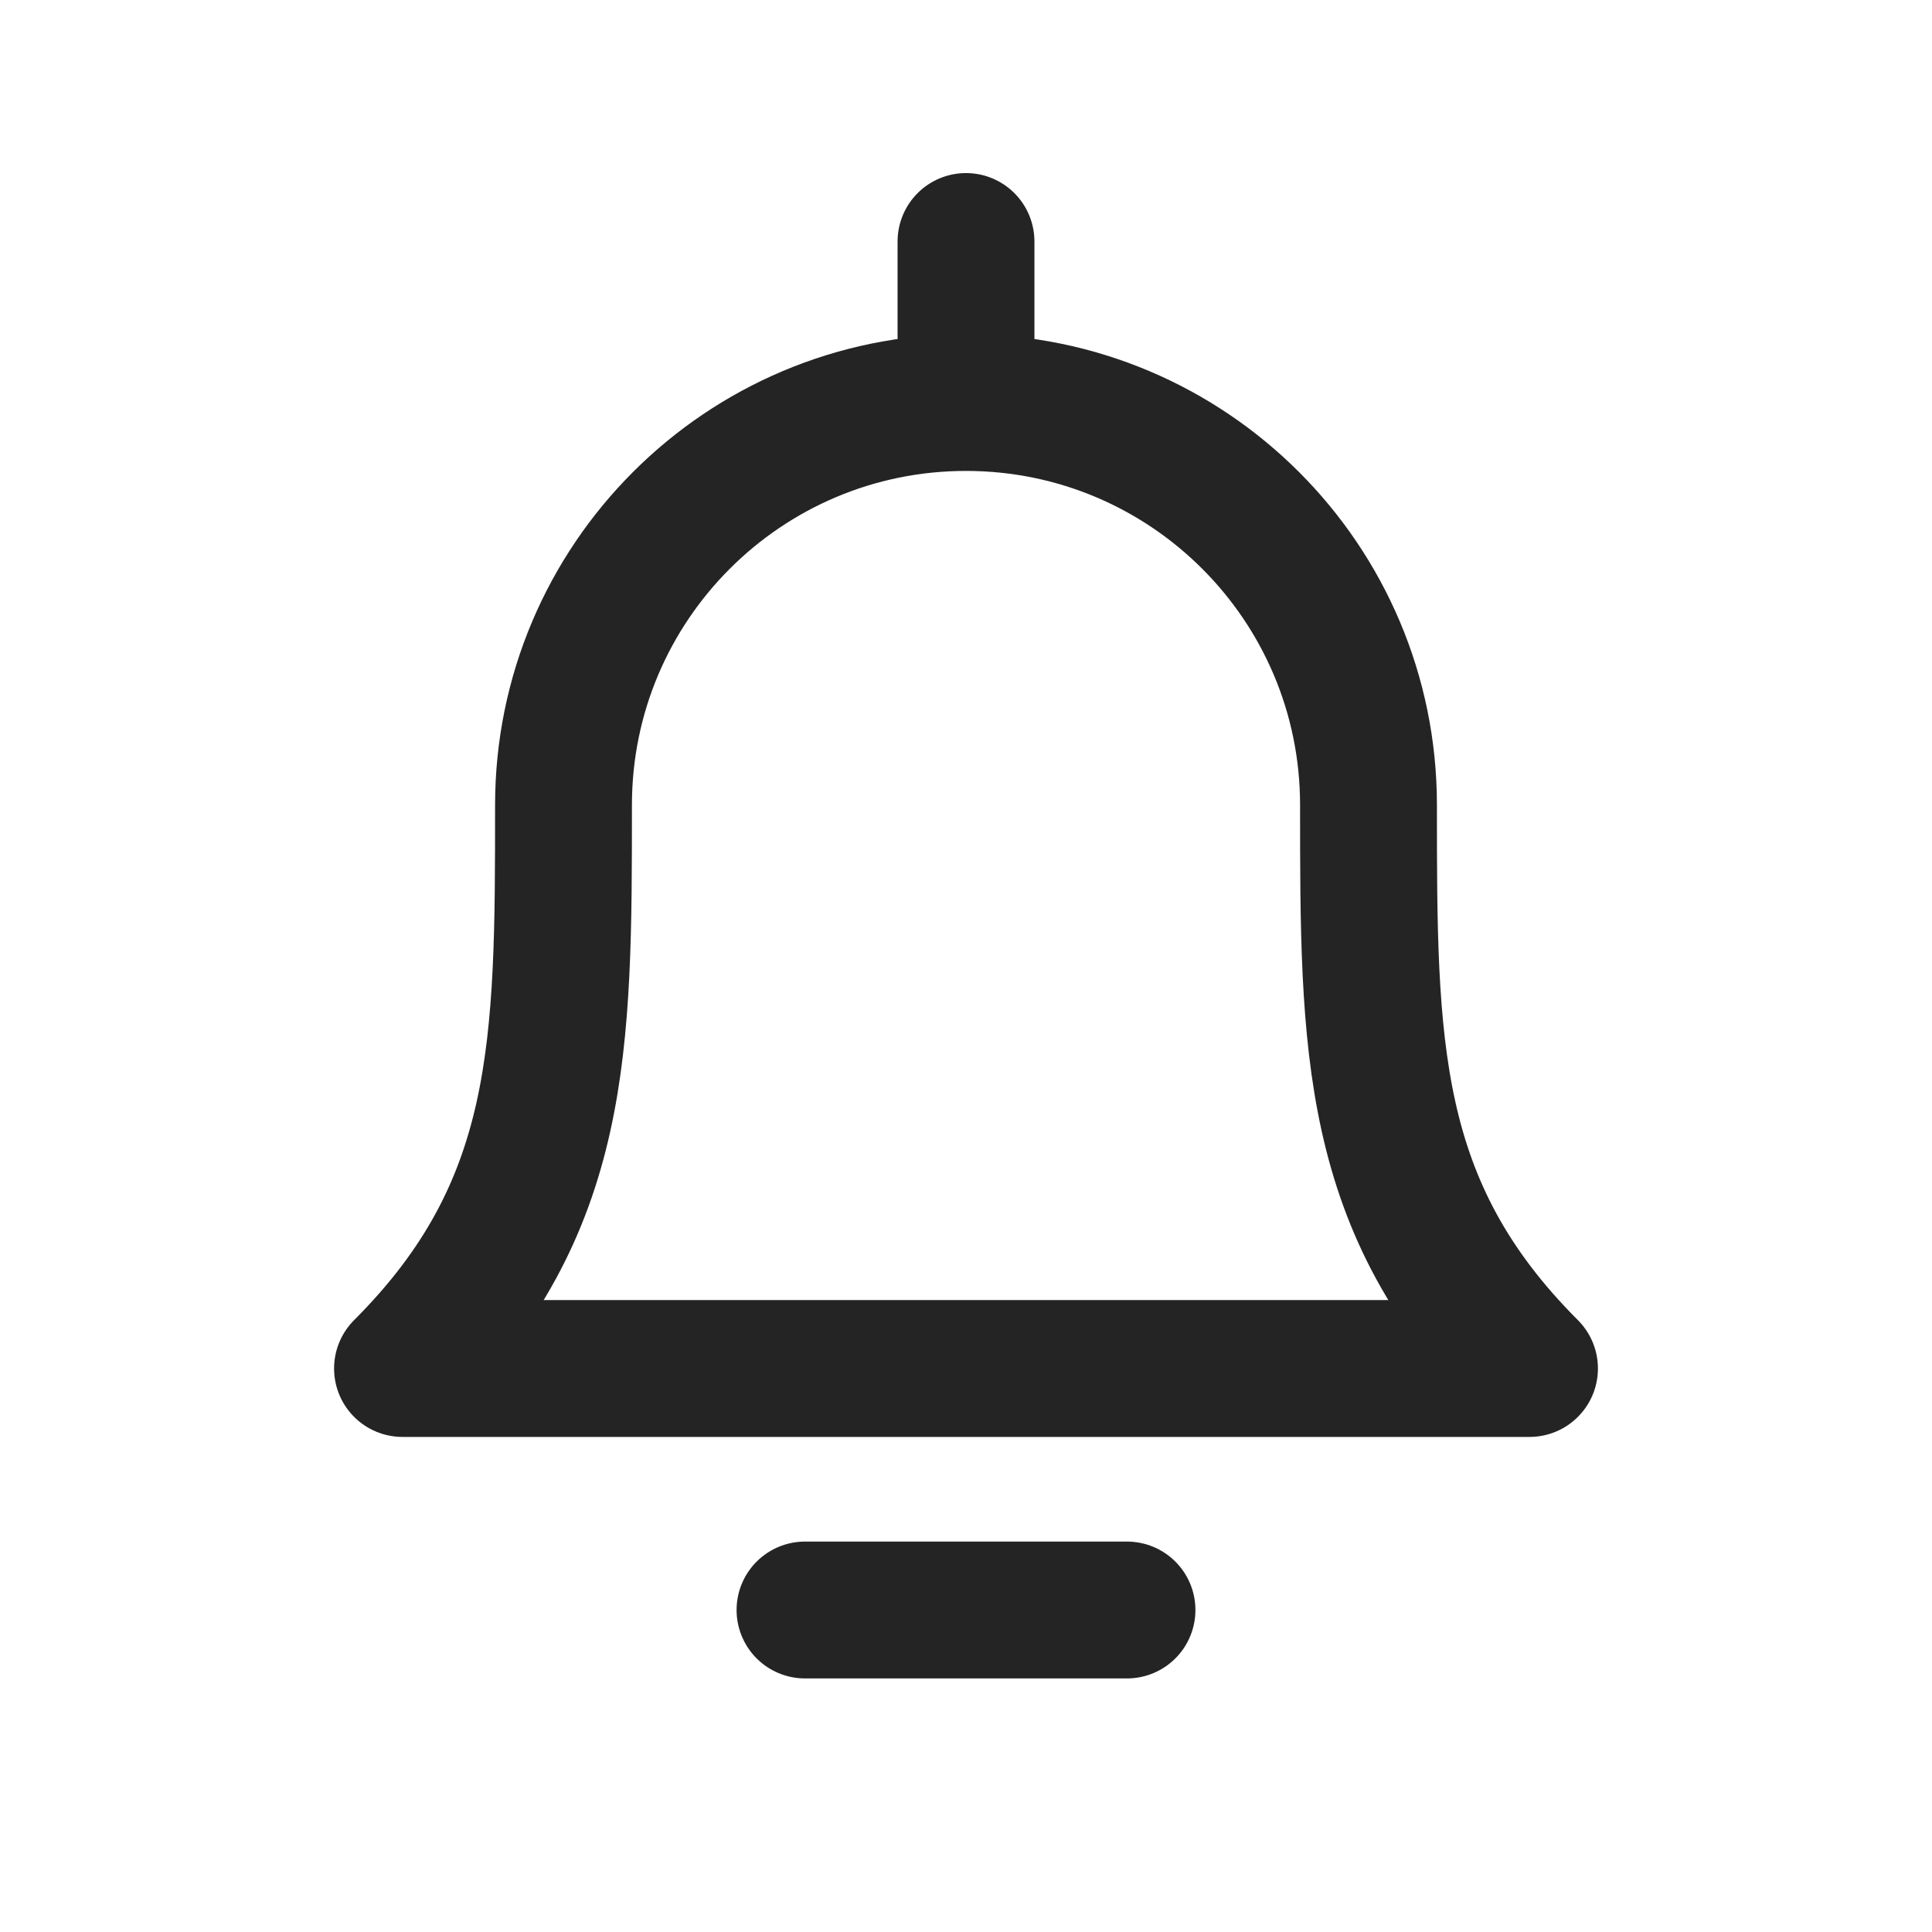
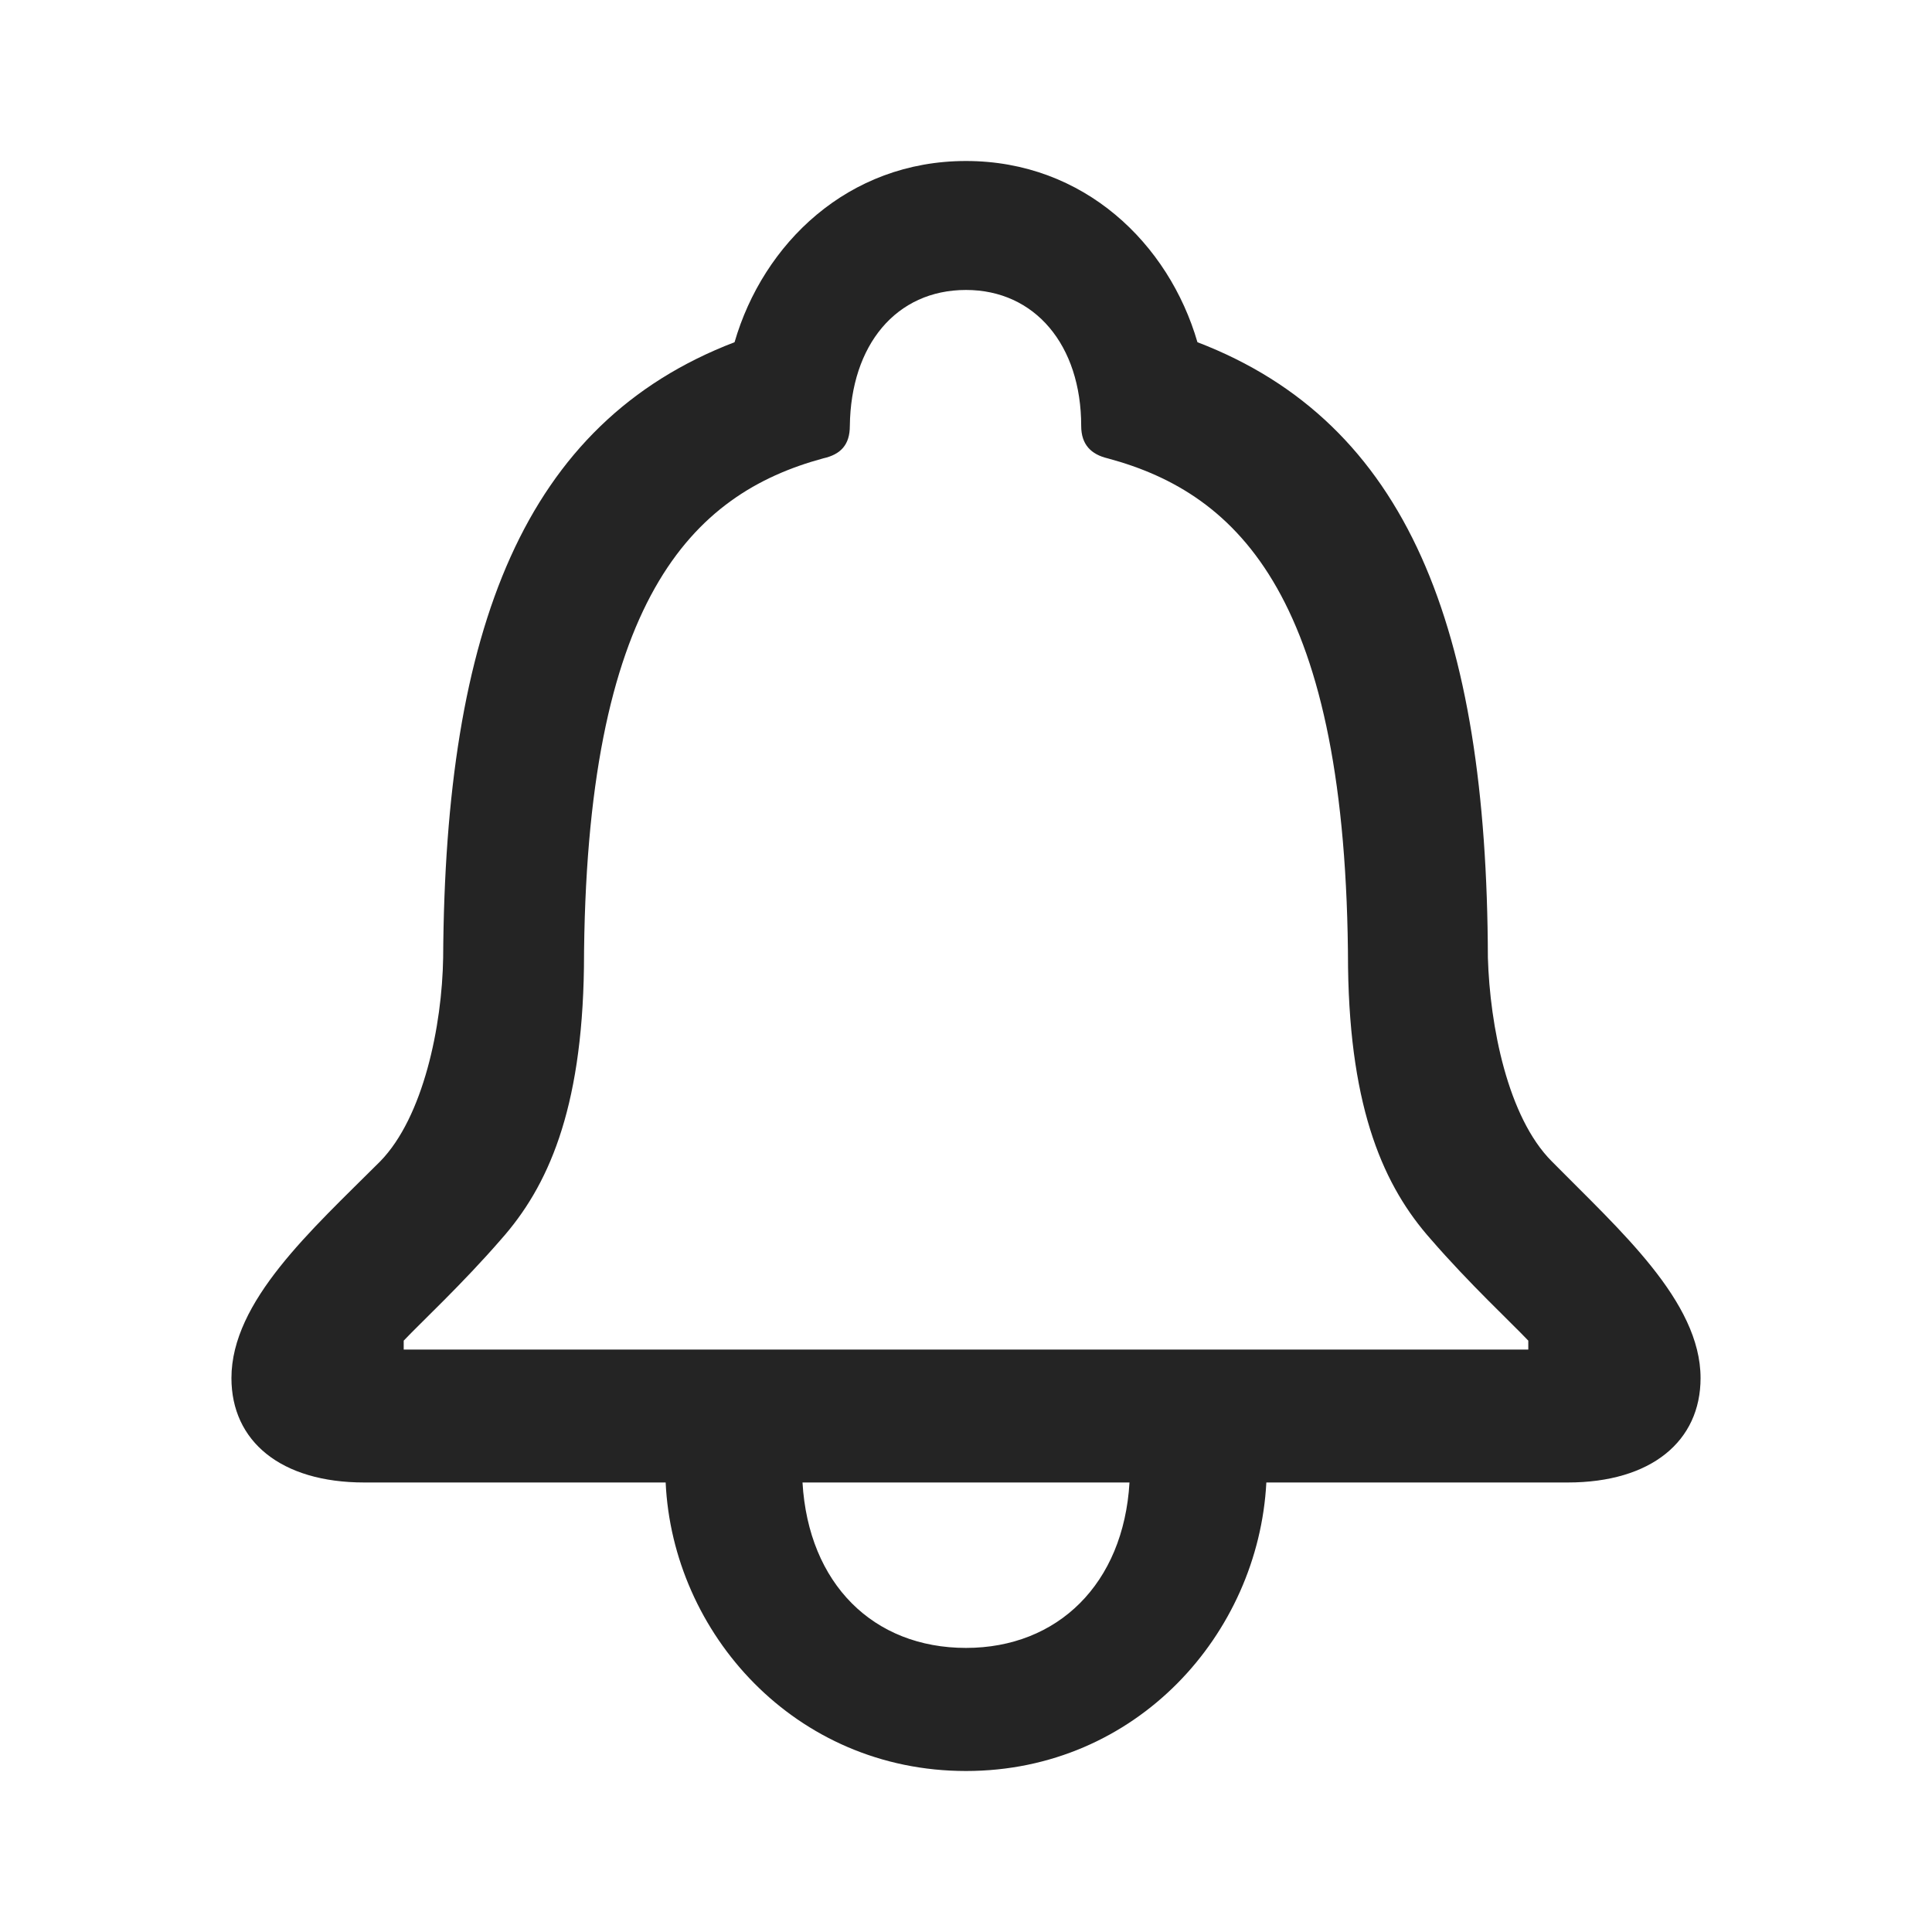
<svg xmlns="http://www.w3.org/2000/svg" width="24" height="24" viewBox="0 0 24 24">
  <style id="current-color-scheme">.ColorScheme-Text{color:#242424}</style>
-   <g class="ColorScheme-Text" fill="none" stroke="currentColor" stroke-width="1.7" stroke-linecap="round" stroke-linejoin="round">
-     <path d="M5 17c2-2 2-4 2-7a5 5 0 0 1 10 0c0 3 0 5 2 7H5ZM10 20h4M12 3v2" />
+   <g class="ColorScheme-Text" fill="currentColor">
+     <path d="M4.526 18.416H14.031C13.957 19.676 13.138 20.471 12.0 20.471C10.85 20.471 10.043 19.676 9.969 18.416H8.269C8.355 20.287 9.872 22.0 12.0 22.0C14.116 22.0 15.633 20.3 15.731 18.416H19.474C20.514 18.416 21.125 17.902 21.125 17.119C21.125 16.165 20.122 15.284 19.278 14.428C18.728 13.878 18.508 12.74 18.483 11.896C18.471 7.81 17.492 5.254 14.875 4.251C14.52 3.028 13.468 2.0 12.0 2.0C10.532 2.0 9.48 3.028 9.125 4.251C6.508 5.254 5.529 7.81 5.505 11.896C5.492 12.74 5.26 13.878 4.722 14.428C3.865 15.284 2.875 16.165 2.875 17.119C2.875 17.902 3.486 18.416 4.526 18.416ZM5.015 16.765V16.654C5.223 16.434 5.749 15.945 6.226 15.394C6.801 14.746 7.229 13.804 7.254 12.018C7.266 7.443 8.599 6.135 10.226 5.694C10.446 5.645 10.557 5.523 10.557 5.291C10.569 4.287 11.131 3.602 12.0 3.602C12.856 3.602 13.431 4.287 13.431 5.291C13.431 5.523 13.554 5.645 13.761 5.694C15.401 6.135 16.734 7.443 16.746 12.018C16.771 13.804 17.199 14.746 17.774 15.394C18.251 15.945 18.777 16.434 18.985 16.654V16.765Z" />
  </g>
</svg>
